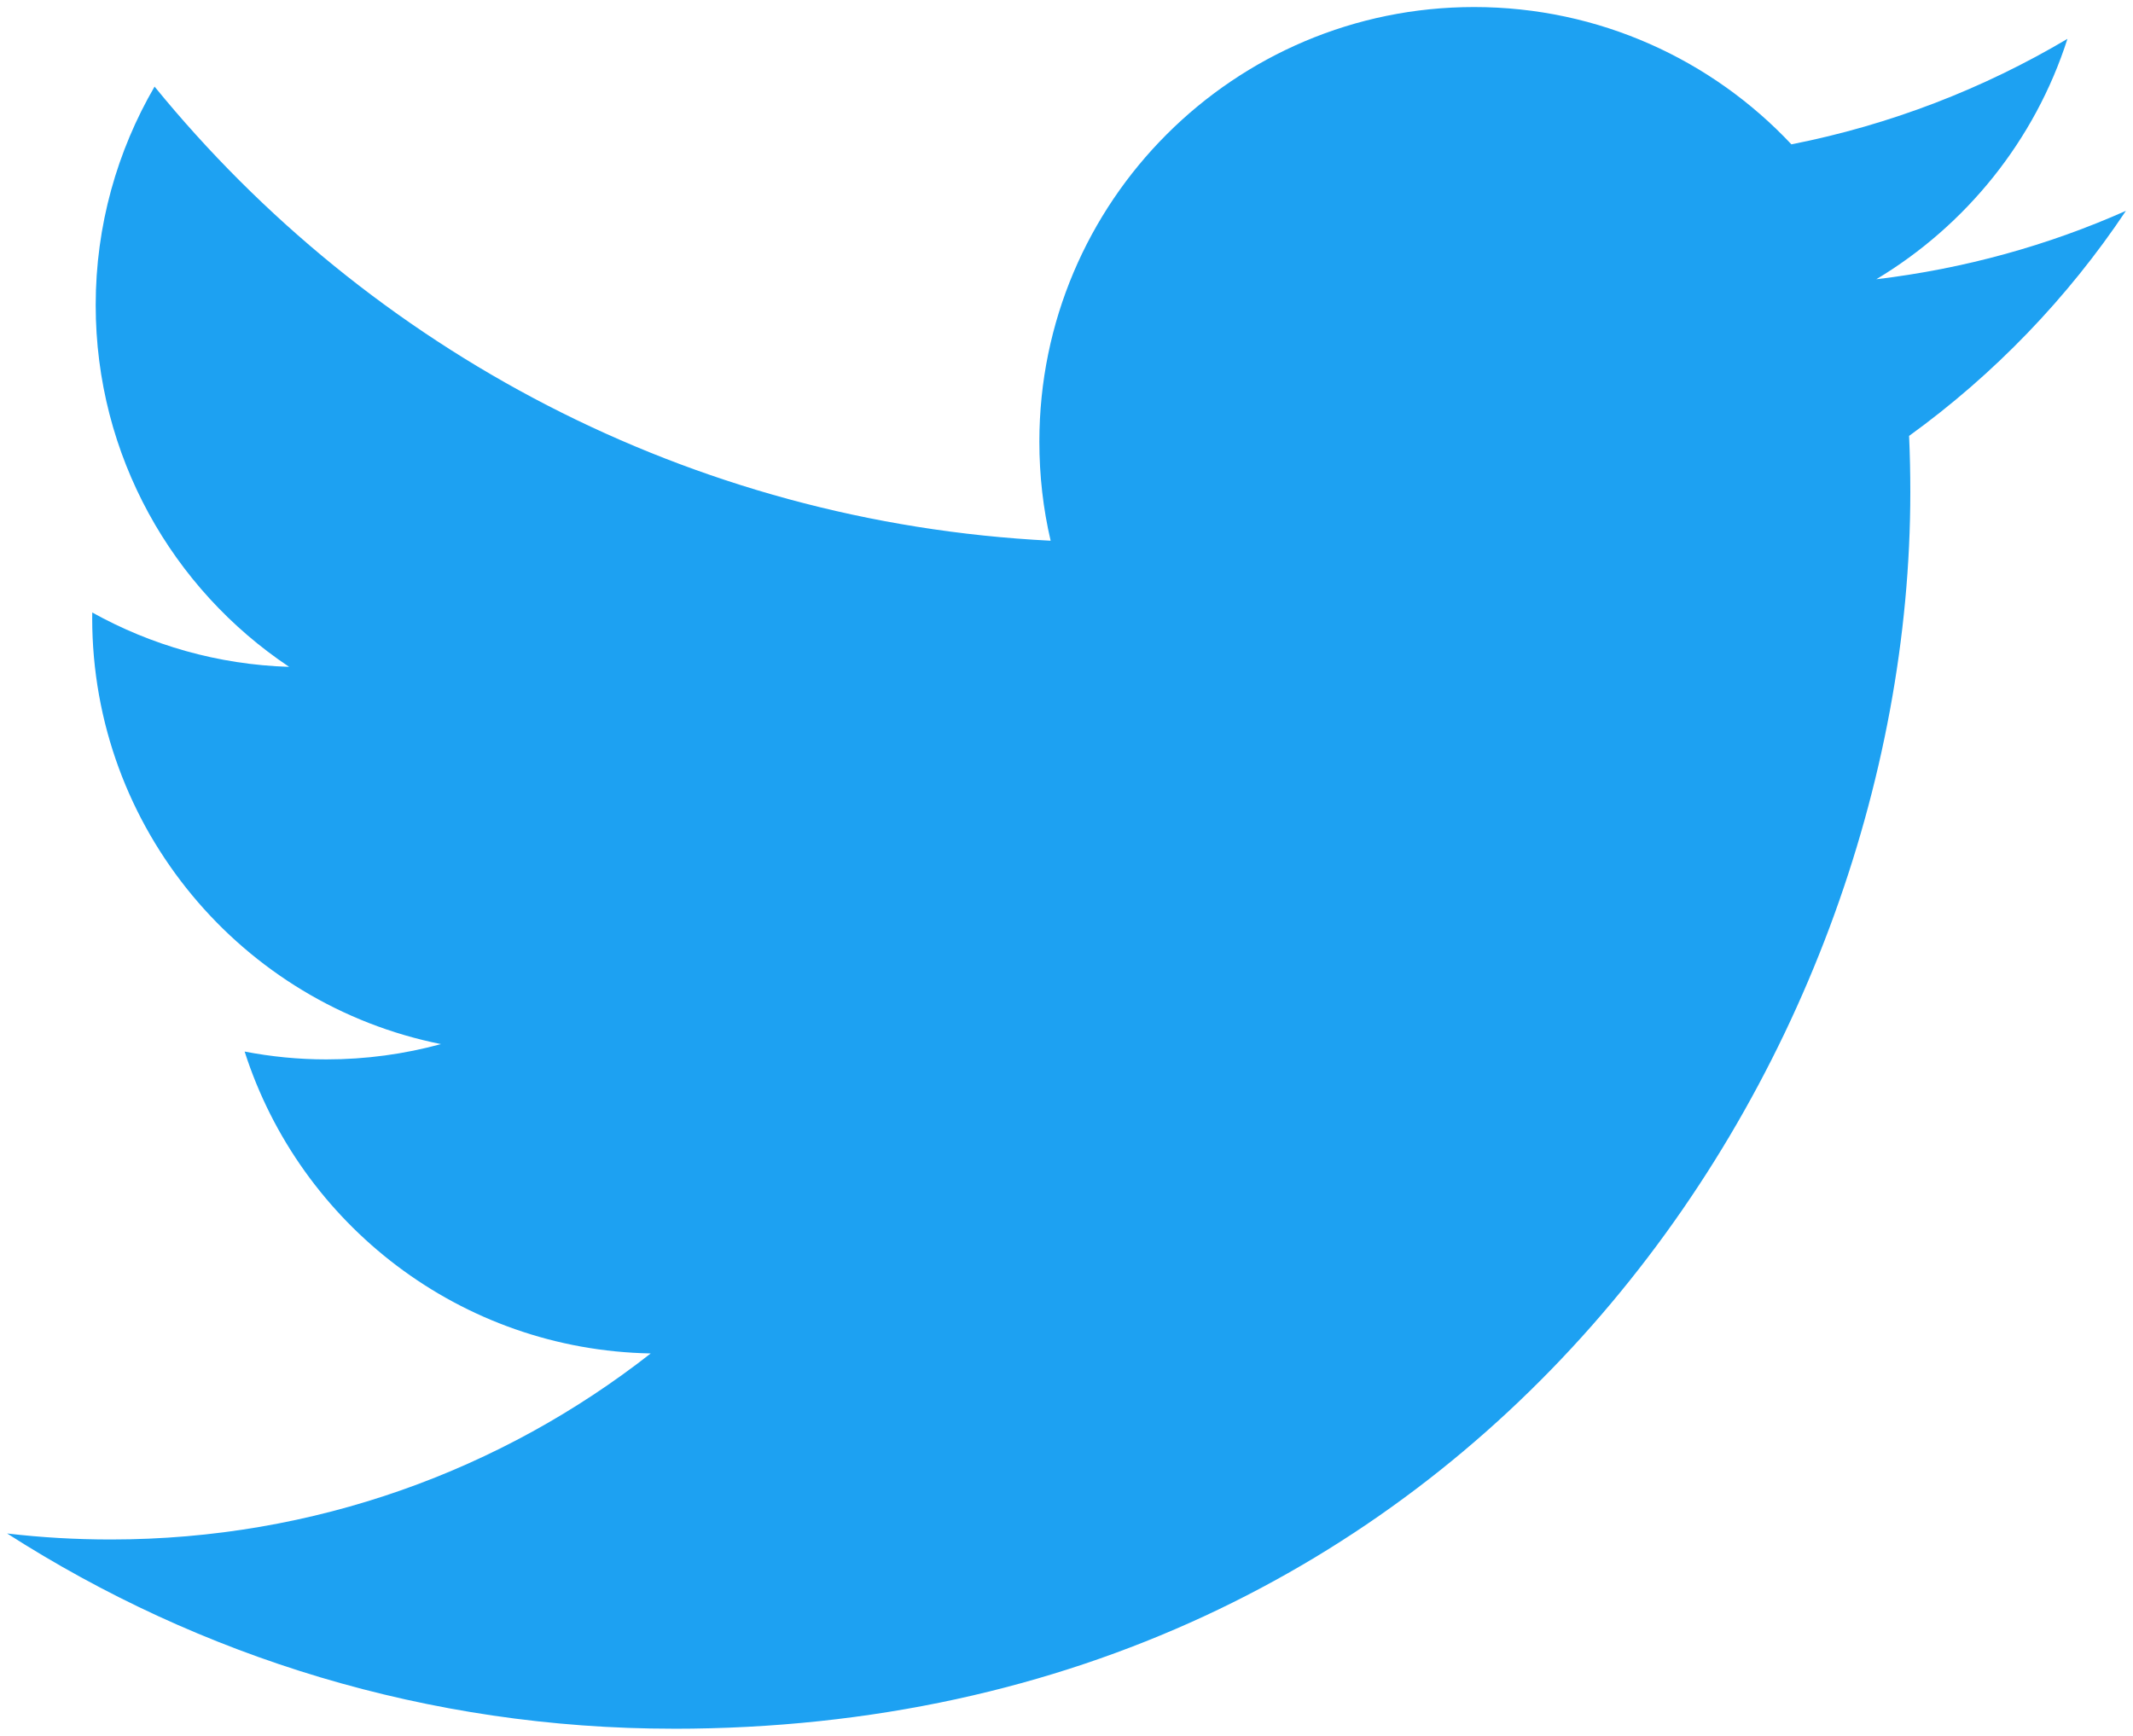
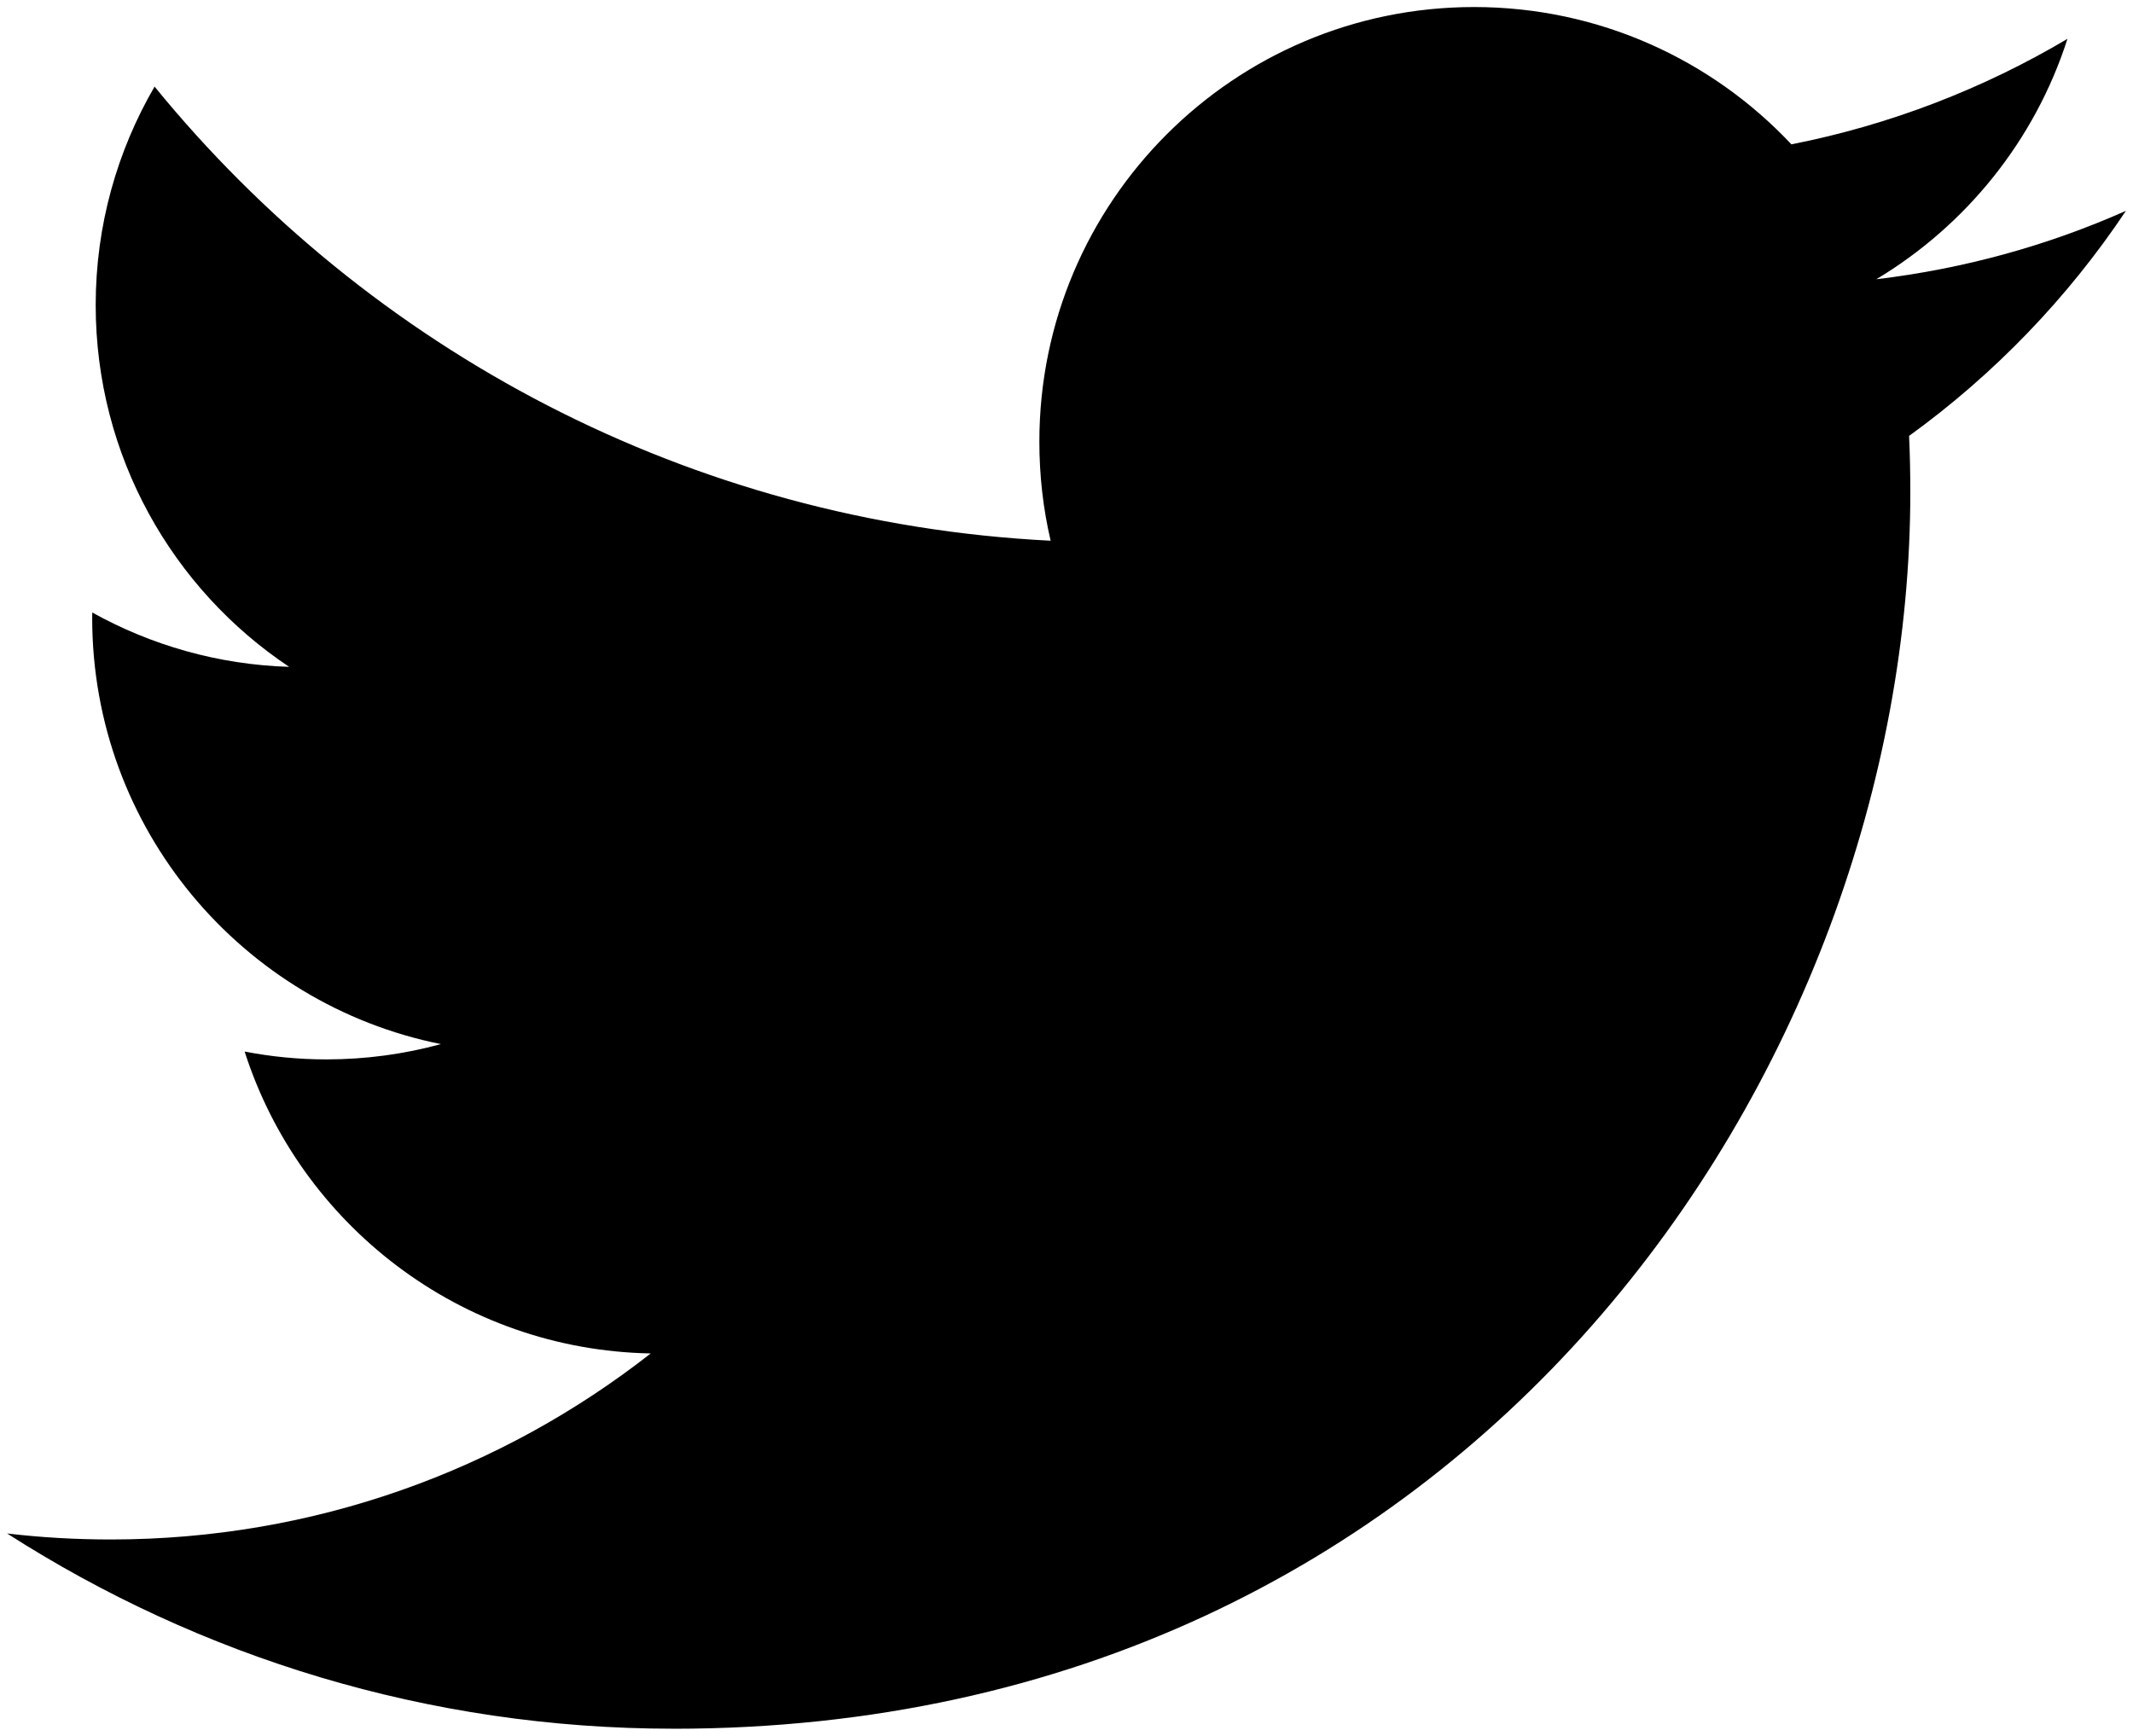
<svg xmlns="http://www.w3.org/2000/svg" class="icon--twitter" viewBox="0 0 300 244.187" width="20" aria-labelledby="aria-i-twitter-title" role="img">
-   <path d="M94.72 243.18c112.46 0 173.96-93.168 173.96-173.96 0-2.646-.054-5.28-.173-7.903 11.938-8.63 22.314-19.4 30.498-31.66-10.955 4.87-22.744 8.147-35.11 9.625 12.622-7.57 22.313-19.543 26.885-33.817-11.813 7.004-24.895 12.093-38.824 14.84C240.8 8.423 224.916.99 207.326.99c-33.763 0-61.143 27.38-61.143 61.13 0 4.8.537 9.466 1.586 13.942-50.816-2.556-95.875-26.886-126.03-63.88-5.252 9.036-8.28 19.53-8.28 30.73 0 21.212 10.794 39.938 27.208 50.893-10.03-.31-19.454-3.063-27.69-7.646-.01.255-.01.505-.01.78 0 29.61 21.076 54.33 49.052 59.933-5.137 1.4-10.543 2.152-16.122 2.152-3.933 0-7.766-.387-11.49-1.103 7.783 24.293 30.354 41.97 57.114 42.465-20.926 16.402-47.287 26.17-75.937 26.17-4.93 0-9.798-.28-14.584-.845 27.06 17.344 59.19 27.464 93.723 27.464" fill="#1da1f2" />
+   <path d="M94.72 243.18c112.46 0 173.96-93.168 173.96-173.96 0-2.646-.054-5.28-.173-7.903 11.938-8.63 22.314-19.4 30.498-31.66-10.955 4.87-22.744 8.147-35.11 9.625 12.622-7.57 22.313-19.543 26.885-33.817-11.813 7.004-24.895 12.093-38.824 14.84C240.8 8.423 224.916.99 207.326.99c-33.763 0-61.143 27.38-61.143 61.13 0 4.8.537 9.466 1.586 13.942-50.816-2.556-95.875-26.886-126.03-63.88-5.252 9.036-8.28 19.53-8.28 30.73 0 21.212 10.794 39.938 27.208 50.893-10.03-.31-19.454-3.063-27.69-7.646-.01.255-.01.505-.01.78 0 29.61 21.076 54.33 49.052 59.933-5.137 1.4-10.543 2.152-16.122 2.152-3.933 0-7.766-.387-11.49-1.103 7.783 24.293 30.354 41.97 57.114 42.465-20.926 16.402-47.287 26.17-75.937 26.17-4.93 0-9.798-.28-14.584-.845 27.06 17.344 59.19 27.464 93.723 27.464" />
</svg>
